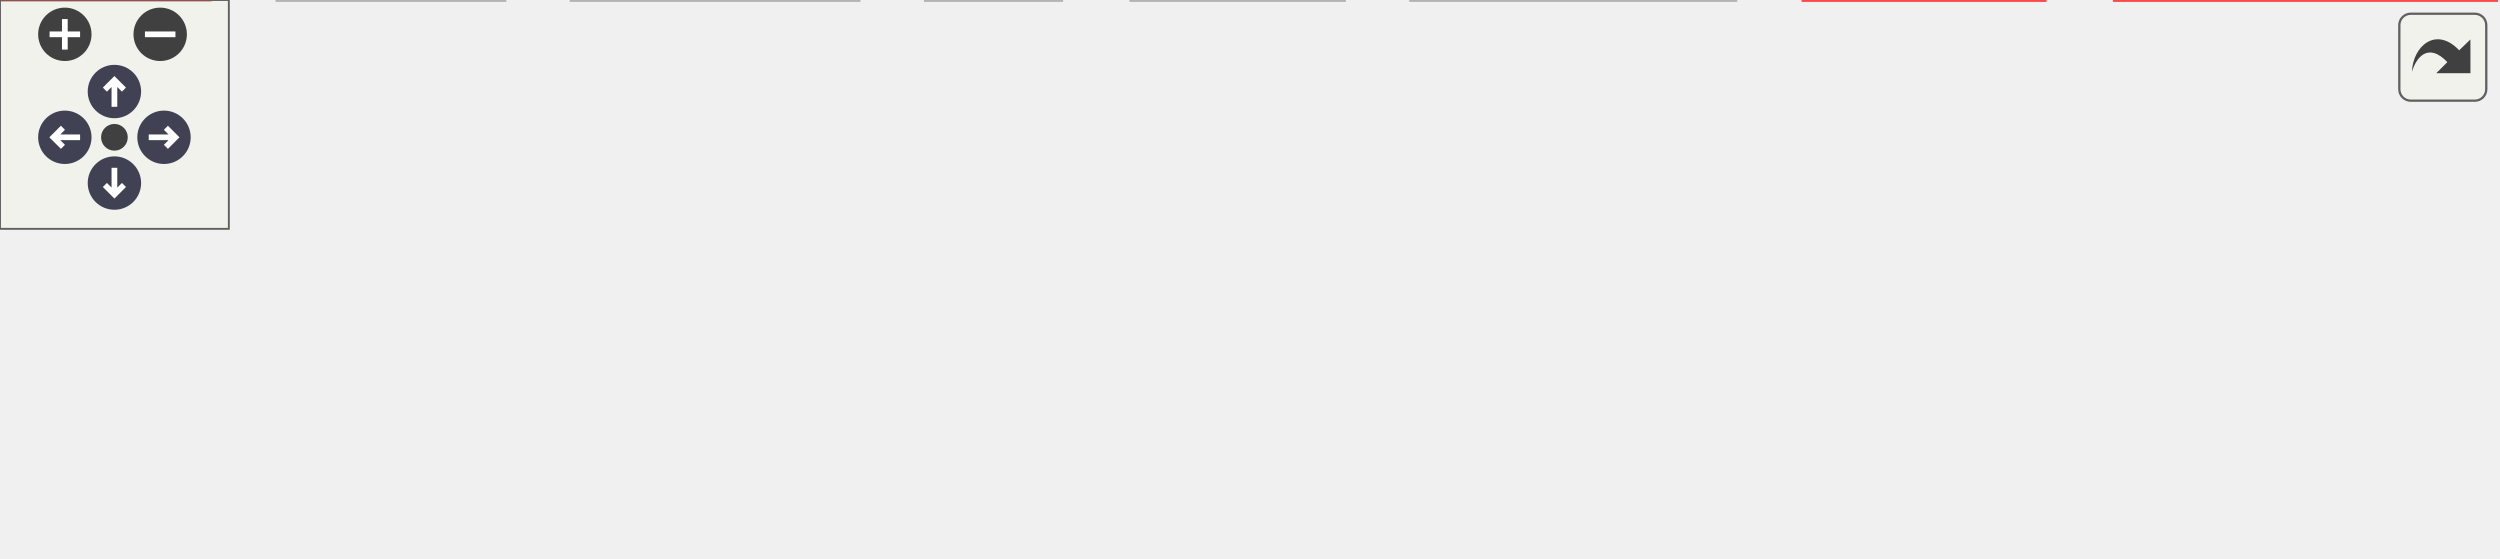
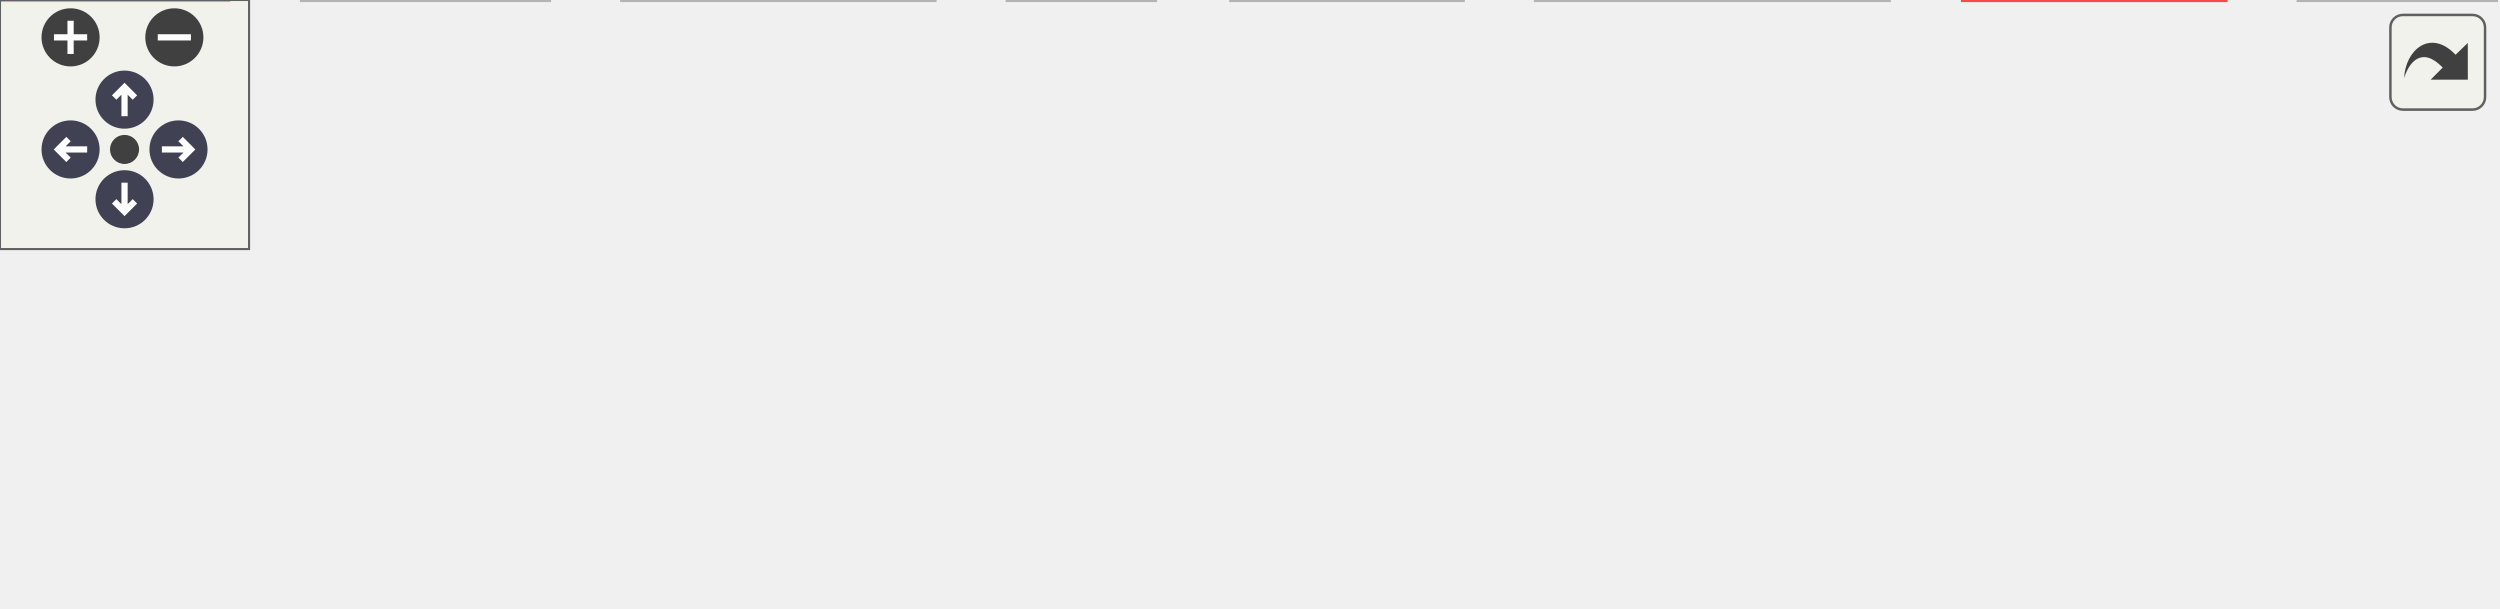
<svg xmlns="http://www.w3.org/2000/svg" xmlns:xlink="http://www.w3.org/1999/xlink" id="main" version="1.1" xml:space="preserve">
  <style type="text/css">
.node, .edge {opacity: 0.7;}
.node.selected, .edge.selected {opacity: 1;}
.edge:hover path { stroke: red; }
.edge:hover polygon { stroke: red; fill: red; }
</style>
  <defs>
    <circle id="rim" cx="0" cy="0" r="7" />
    <circle id="rim2" cx="0" cy="0" r="3.5" />
    <g id="zoomPlus">
      <use xlink:href="#rim" fill="#404040">
        <set attributeName="fill" to="#808080" begin="zoomplus.mouseover" end="zoomplus.mouseout" />
      </use>
      <path d="M-4,0h8M0,-4v8" fill="none" stroke="white" stroke-width="1.5" pointer-events="none" />
    </g>
    <g id="zoomMin">
      <use xlink:href="#rim" fill="#404040">
        <set attributeName="fill" to="#808080" begin="zoomminus.mouseover" end="zoomminus.mouseout" />
      </use>
      <path d="M-4,0h8" fill="none" stroke="white" stroke-width="1.5" pointer-events="none" />
    </g>
    <g id="arrowUp" transform="translate(30 24)">
      <use xlink:href="#rim" />
      <path pointer-events="none" fill="none" stroke="white" stroke-width="1.5" d="M0,-3.0v7 M-2.5,-0.5L0,-3.0L2.5,-0.5" />
    </g>
    <g id="arrowRight" transform="rotate(90) translate(36 -43)">
      <use xlink:href="#rim" />
      <path pointer-events="none" fill="none" stroke="white" stroke-width="1.5" d="M0,-3.0v7 M-2.5,-0.5L0,-3.0L2.5,-0.5" />
    </g>
    <g id="arrowDown" transform="rotate(180) translate(-30 -48)">
      <use xlink:href="#rim" />
      <path pointer-events="none" fill="none" stroke="white" stroke-width="1.5" d="M0,-3.0v7 M-2.5,-0.5L0,-3.0L2.5,-0.5" />
    </g>
    <g id="arrowLeft" transform="rotate(270) translate(-36 17)">
      <use xlink:href="#rim" />
      <path pointer-events="none" fill="none" stroke="white" stroke-width="1.5" d="M0,-3.0v7 M-2.5,-0.5L0,-3.0L2.5,-0.5" />
    </g>
    <g id="resetDef">
      <use xlink:href="#rim2" fill="#404040">
        <set attributeName="fill" to="#808080" begin="reset.mouseover" end="reset.mouseout" />
      </use>
    </g>
  </defs>
  <svg id="graph" class="graph">
    <g id="viewport">
      <g id="Node000001" class="node">
        <g id="a_Node000001">
          <a xlink:title=" ">
            <polygon fill="#999999" stroke="#666666" points="369.5,-85.75 215.5,-85.75 215.5,-55.25 369.5,-55.25 369.5,-85.75" />
            <text text-anchor="start" x="223.5" y="-72.25" font-family="Helvetica,sans-Serif" font-size="10.00">src/project_utils/implementation</text>
            <text text-anchor="middle" x="292.5" y="-61" font-family="Helvetica,sans-Serif" font-size="10.00">/misc.cpp</text>
          </a>
        </g>
      </g>
      <g id="Node000002" class="node">
        <g id="a_Node000002">
          <a xlink:href="../../d0/d0e/misc_8hpp.html" target="_top" xlink:title=" ">
            <polygon fill="#fff0f0" stroke="red" points="55,-19.25 0,-19.25 0,0 55,0 55,-19.25" />
            <text text-anchor="middle" x="27.5" y="-5.75" font-family="Helvetica,sans-Serif" font-size="10.00">misc.hpp</text>
          </a>
        </g>
      </g>
      <g id="edge1_Node000001_Node000002" class="edge">
        <g id="a_edge1_Node000001_Node000002">
          <a xlink:title=" ">
            <path fill="none" stroke="#63b8ff" d="M223.78,-54.78C180.93,-45.52 124.35,-33.14 66.26,-19.85" />
            <polygon fill="#63b8ff" stroke="#63b8ff" points="67.4,-16.53 56.87,-17.7 65.84,-23.35 67.4,-16.53" />
          </a>
        </g>
      </g>
      <g id="Node000005" class="node">
        <g id="a_Node000005">
          <a xlink:title=" ">
            <polygon fill="#e0e0e0" stroke="#999999" points="132.25,-19.25 72.75,-19.25 72.75,0 132.25,0 132.25,-19.25" />
            <text text-anchor="middle" x="102.5" y="-5.75" font-family="Helvetica,sans-Serif" font-size="10.00">filesystem</text>
          </a>
        </g>
      </g>
      <g id="edge2_Node000001_Node000005" class="edge">
        <g id="a_edge2_Node000001_Node000005">
          <a xlink:title=" ">
            <path fill="none" stroke="#63b8ff" d="M245.05,-54.8C213.56,-45.04 172.7,-32.38 142.8,-23.11" />
            <polygon fill="#63b8ff" stroke="#63b8ff" points="143.95,-19.81 133.36,-20.19 141.88,-26.49 143.95,-19.81" />
          </a>
        </g>
      </g>
      <g id="Node000006" class="node">
        <g id="a_Node000006">
          <a xlink:title=" ">
            <polygon fill="#e0e0e0" stroke="#999999" points="225.12,-19.25 149.88,-19.25 149.88,0 225.12,0 225.12,-19.25" />
            <text text-anchor="middle" x="187.5" y="-5.75" font-family="Helvetica,sans-Serif" font-size="10.00">QDataStream</text>
          </a>
        </g>
      </g>
      <g id="edge3_Node000001_Node000006" class="edge">
        <g id="a_edge3_Node000001_Node000006">
          <a xlink:title=" ">
            <path fill="none" stroke="#63b8ff" d="M266.27,-54.8C250.13,-45.74 229.52,-34.19 213.43,-25.16" />
            <polygon fill="#63b8ff" stroke="#63b8ff" points="215.36,-22.23 204.92,-20.39 211.93,-28.34 215.36,-22.23" />
          </a>
        </g>
      </g>
      <g id="Node000007" class="node">
        <g id="a_Node000007">
          <a xlink:title=" ">
            <polygon fill="#e0e0e0" stroke="#999999" points="278.25,-19.25 242.75,-19.25 242.75,0 278.25,0 278.25,-19.25" />
            <text text-anchor="middle" x="260.5" y="-5.75" font-family="Helvetica,sans-Serif" font-size="10.00">QDir</text>
          </a>
        </g>
      </g>
      <g id="edge4_Node000001_Node000007" class="edge">
        <g id="a_edge4_Node000001_Node000007">
          <a xlink:title=" ">
            <path fill="none" stroke="#63b8ff" d="M284.59,-54.95C280.47,-47.36 275.37,-37.99 270.93,-29.82" />
            <polygon fill="#63b8ff" stroke="#63b8ff" points="274.01,-28.15 266.16,-21.03 267.86,-31.49 274.01,-28.15" />
          </a>
        </g>
      </g>
      <g id="Node000008" class="node">
        <g id="a_Node000008">
          <a xlink:title=" ">
            <polygon fill="#e0e0e0" stroke="#999999" points="352.38,-19.25 296.62,-19.25 296.62,0 352.38,0 352.38,-19.25" />
            <text text-anchor="middle" x="324.5" y="-5.75" font-family="Helvetica,sans-Serif" font-size="10.00">QFileInfo</text>
          </a>
        </g>
      </g>
      <g id="edge5_Node000001_Node000008" class="edge">
        <g id="a_edge5_Node000001_Node000008">
          <a xlink:title=" ">
            <path fill="none" stroke="#63b8ff" d="M300.41,-54.95C304.53,-47.36 309.63,-37.99 314.07,-29.82" />
            <polygon fill="#63b8ff" stroke="#63b8ff" points="317.14,-31.49 318.84,-21.03 310.99,-28.15 317.14,-31.49" />
          </a>
        </g>
      </g>
      <g id="Node000009" class="node">
        <g id="a_Node000009">
          <a xlink:title=" ">
            <polygon fill="#e0e0e0" stroke="#999999" points="455,-19.25 370,-19.25 370,0 455,0 455,-19.25" />
            <text text-anchor="middle" x="412.5" y="-5.75" font-family="Helvetica,sans-Serif" font-size="10.00">QTemporaryFile</text>
          </a>
        </g>
      </g>
      <g id="edge6_Node000001_Node000009" class="edge">
        <g id="a_edge6_Node000001_Node000009">
          <a xlink:title=" ">
            <path fill="none" stroke="#63b8ff" d="M322.47,-54.8C341.27,-45.57 365.38,-33.75 383.91,-24.65" />
            <polygon fill="#63b8ff" stroke="#63b8ff" points="385.3,-27.87 392.74,-20.32 382.22,-21.58 385.3,-27.87" />
          </a>
        </g>
      </g>
      <g id="Node000010" class="node">
        <g id="a_Node000010">
          <a xlink:href="../../d1/d8e/project_8hpp.html" target="_top" xlink:title=" ">
            <polygon fill="#fff0f0" stroke="red" points="536.12,-19.25 472.88,-19.25 472.88,0 536.12,0 536.12,-19.25" />
            <text text-anchor="middle" x="504.5" y="-5.75" font-family="Helvetica,sans-Serif" font-size="10.00">project.hpp</text>
          </a>
        </g>
      </g>
      <g id="edge7_Node000001_Node000010" class="edge">
        <g id="a_edge7_Node000001_Node000010">
          <a xlink:title=" ">
            <path fill="none" stroke="#63b8ff" d="M345.45,-54.8C381.37,-44.82 428.24,-31.8 461.78,-22.49" />
            <polygon fill="#63b8ff" stroke="#63b8ff" points="462.45,-25.93 471.15,-19.89 460.58,-19.19 462.45,-25.93" />
          </a>
        </g>
      </g>
      <g id="Node000056" class="node">
        <g id="a_Node000056">
-           <a xlink:href="../../dd/d90/system_8hpp.html" target="_top" xlink:title=" ">
-             <polygon fill="#fff0f0" stroke="red" points="654.5,-19.25 554.5,-19.25 554.5,0 654.5,0 654.5,-19.25" />
-             <text text-anchor="middle" x="604.5" y="-5.75" font-family="Helvetica,sans-Serif" font-size="10.00">system/system.hpp</text>
+           <a xlink:title=" ">
+             <polygon fill="#e0e0e0" stroke="#999999" points="601.25,-19.25 553.75,-19.25 553.75,0 601.25,0 601.25,-19.25" />
+             <text text-anchor="middle" x="577.5" y="-5.75" font-family="Helvetica,sans-Serif" font-size="10.00">system</text>
          </a>
        </g>
      </g>
      <g id="edge8_Node000001_Node000056" class="edge">
        <g id="a_edge8_Node000001_Node000056">
          <a xlink:title=" ">
-             <path fill="none" stroke="#63b8ff" d="M369.62,-54.95C423.87,-44.71 495.37,-31.22 545.18,-21.82" />
-             <polygon fill="#63b8ff" stroke="#63b8ff" points="545.74,-25.28 554.91,-19.98 544.44,-18.4 545.74,-25.28" />
+             <path fill="none" stroke="#63b8ff" d="M369.74,-55.55C417.24,-46.65 479.59,-34.39 542.51,-19.85" />
+             <polygon fill="#63b8ff" stroke="#63b8ff" points="543.01,-23.32 551.96,-17.64 541.42,-16.5 543.01,-23.32" />
          </a>
        </g>
      </g>
    </g>
  </svg>
  <g id="navigator" transform="translate(0 0)" fill="#404254">
    <rect fill="#f2f5e9" fill-opacity="0.5" stroke="#606060" stroke-width=".5" x="0" y="0" width="60" height="60" />
    <use id="zoomplus" xlink:href="#zoomPlus" x="17" y="9" />
    <use id="zoomminus" xlink:href="#zoomMin" x="42" y="9" />
    <use id="reset" xlink:href="#resetDef" x="30" y="36" />
    <use id="arrowup" xlink:href="#arrowUp" x="0" y="0" />
    <use id="arrowright" xlink:href="#arrowRight" x="0" y="0" />
    <use id="arrowdown" xlink:href="#arrowDown" x="0" y="0" />
    <use id="arrowleft" xlink:href="#arrowLeft" x="0" y="0" />
  </g>
  <svg viewBox="0 0 15 15" width="100%" height="30px" preserveAspectRatio="xMaxYMin meet">
    <g id="arrow_out" transform="scale(0.3 0.3)">
      <a xlink:href="misc_8cpp__incl_org.svg" target="_base">
        <rect id="button" ry="5" rx="5" y="6" x="6" height="38" width="38" fill="#f2f5e9" fill-opacity="0.5" stroke="#606060" stroke-width="1.0" />
        <path id="arrow" d="M 11.5,31.437 C 11.94,20.098 22.043,11.323 32.159,21.979 L 37.069,17.246 C 37.069,17.246 37.088,32 37.088,32 L 22.16,31.978 C 22.16,31.978 26.998,27.14 26.998,27.14 C 18.529,18.264 13.292,25.23 11.5,31.437 z" style="fill:#404040;" />
      </a>
    </g>
  </svg>
  <style type="text/css">

[data-mouse-over-selected='false'] { opacity: 0.7; }
[data-mouse-over-selected='true']  { opacity: 1.0; }

</style>
</svg>
